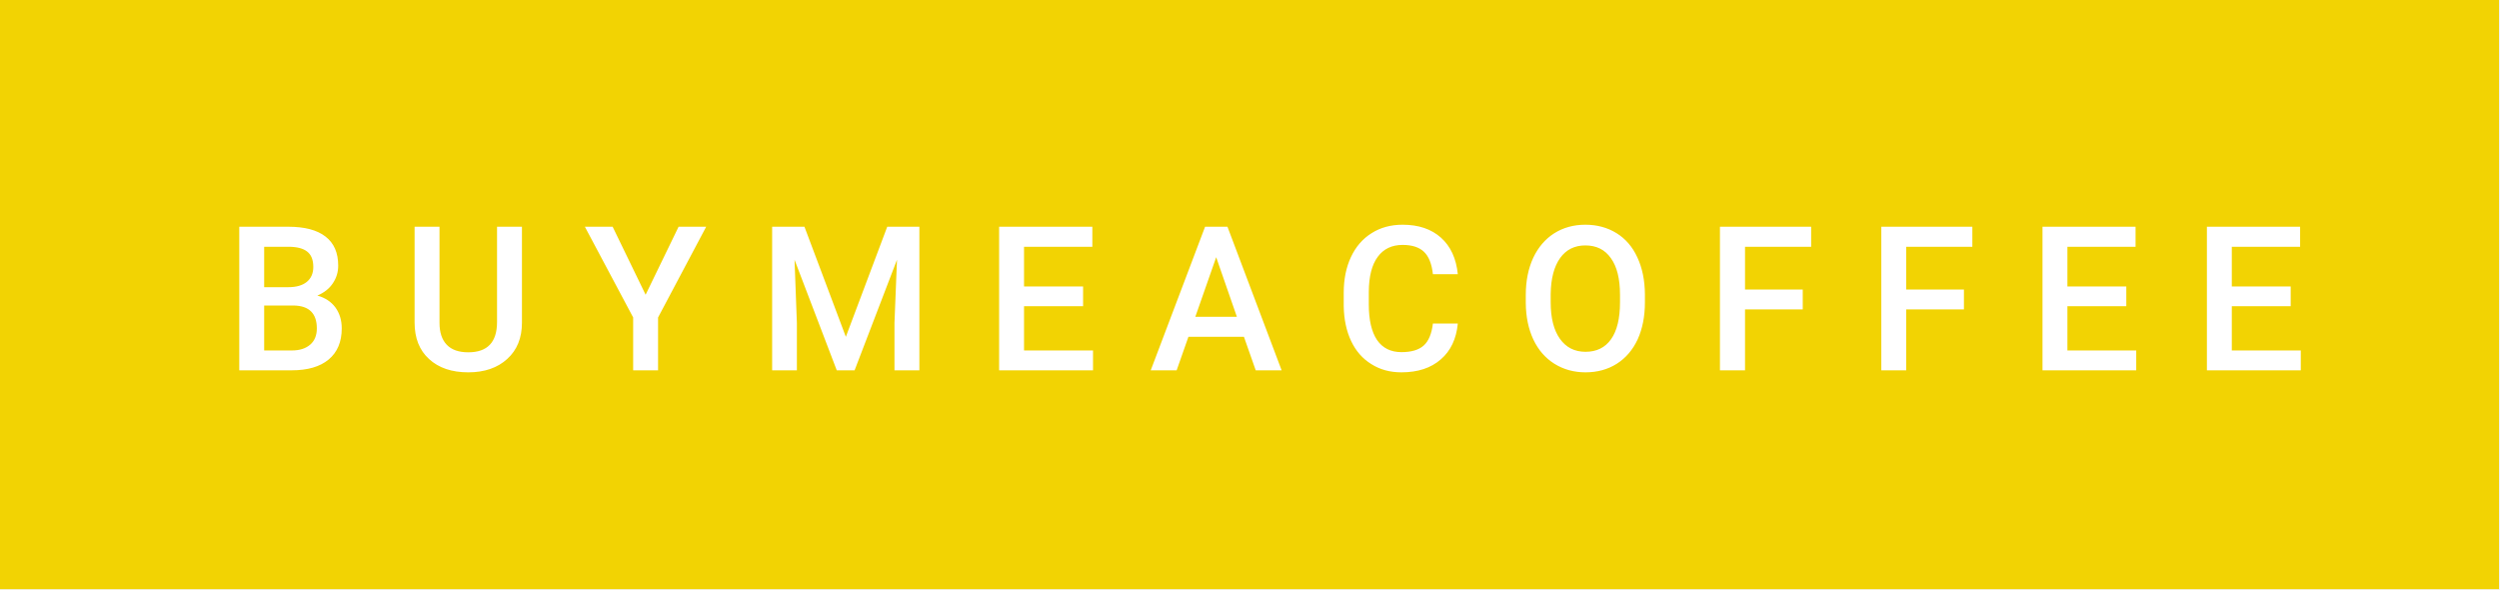
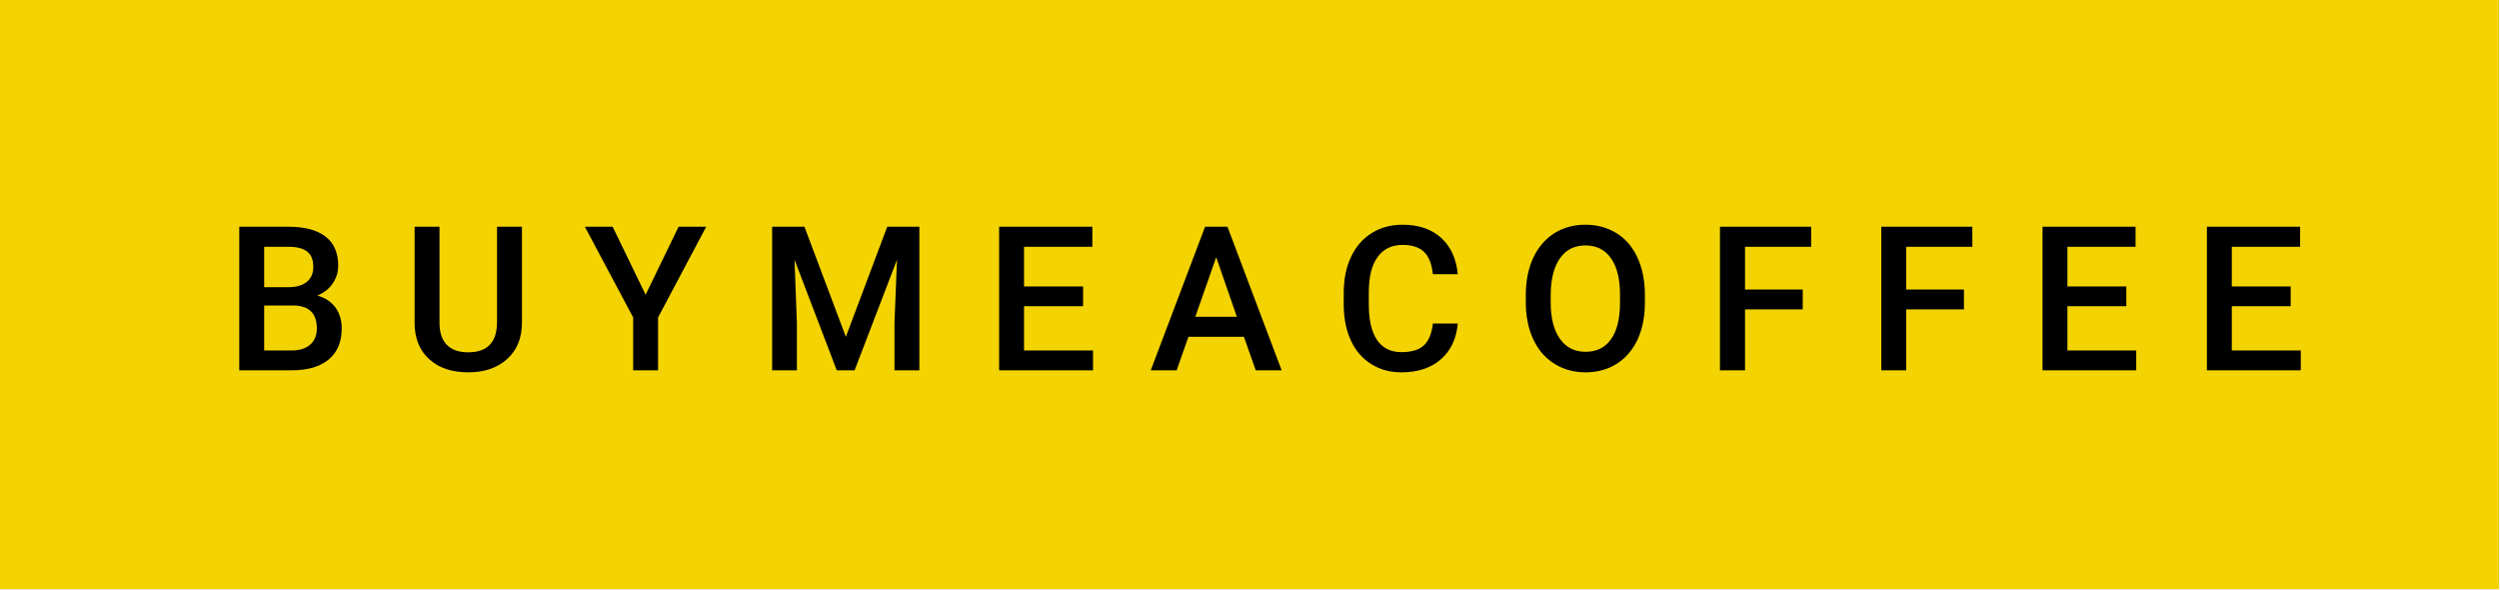
<svg xmlns="http://www.w3.org/2000/svg" width="148.52" height="35" viewBox="0 0 148.52 35">
-   <rect class="svg__rect" x="0" y="0" width="148.52" height="35" fill="#F2D303" />
+   <rect class="svg__rect" x="0" y="0" width="148.52" height="35" fill="#F3D302" />
  <rect class="svg__rect" x="148.52" y="0" width="0" height="35" fill="#389AD5" />
-   <path class="svg__text" d="M17.33 22L14.22 22L14.22 13.47L17.14 13.47Q18.59 13.47 19.34 14.05Q20.10 14.63 20.10 15.78L20.10 15.78Q20.10 16.36 19.78 16.83Q19.47 17.30 18.86 17.56L18.86 17.56Q19.55 17.75 19.93 18.26Q20.31 18.78 20.31 19.51L20.31 19.51Q20.31 20.71 19.53 21.36Q18.76 22 17.33 22L17.33 22ZM15.70 18.15L15.70 20.82L17.35 20.82Q18.04 20.82 18.44 20.47Q18.83 20.13 18.83 19.51L18.83 19.51Q18.83 18.18 17.47 18.15L17.47 18.15L15.70 18.15ZM15.70 14.66L15.70 17.06L17.15 17.06Q17.84 17.06 18.23 16.75Q18.62 16.43 18.62 15.86L18.62 15.86Q18.62 15.23 18.26 14.95Q17.90 14.66 17.14 14.66L17.14 14.66L15.70 14.66ZM24.64 19.16L24.64 19.16L24.64 13.47L26.12 13.47L26.12 19.18Q26.12 20.03 26.55 20.48Q26.98 20.93 27.83 20.93L27.83 20.93Q29.54 20.93 29.54 19.13L29.54 19.13L29.54 13.47L31.02 13.47L31.02 19.17Q31.02 20.53 30.15 21.32Q29.28 22.12 27.83 22.12L27.83 22.12Q26.36 22.12 25.50 21.33Q24.64 20.55 24.64 19.16ZM37.63 18.86L34.76 13.47L36.41 13.47L38.37 17.51L40.33 13.47L41.97 13.47L39.11 18.86L39.11 22L37.63 22L37.63 18.86ZM47.36 22L45.89 22L45.89 13.47L47.81 13.47L50.27 20.01L52.73 13.47L54.64 13.47L54.64 22L53.16 22L53.16 19.19L53.31 15.43L50.79 22L49.73 22L47.22 15.43L47.36 19.19L47.36 22ZM64.96 22L59.38 22L59.38 13.47L64.92 13.47L64.92 14.66L60.86 14.66L60.86 17.02L64.37 17.02L64.37 18.19L60.86 18.19L60.86 20.82L64.96 20.82L64.96 22ZM69.93 22L68.39 22L71.62 13.47L72.95 13.47L76.17 22L74.63 22L73.93 20.01L70.63 20.01L69.93 22ZM72.28 15.28L71.04 18.82L73.51 18.82L72.28 15.28ZM79.86 18.19L79.86 18.19L79.86 17.39Q79.86 16.19 80.29 15.27Q80.72 14.35 81.52 13.85Q82.31 13.35 83.36 13.35L83.36 13.35Q84.78 13.35 85.64 14.12Q86.50 14.89 86.64 16.29L86.64 16.29L85.16 16.29Q85.06 15.37 84.63 14.96Q84.20 14.55 83.36 14.55L83.36 14.55Q82.40 14.55 81.88 15.26Q81.36 15.96 81.35 17.33L81.35 17.33L81.35 18.09Q81.35 19.47 81.84 20.20Q82.34 20.92 83.29 20.92L83.29 20.92Q84.17 20.92 84.61 20.53Q85.05 20.14 85.16 19.22L85.16 19.22L86.64 19.22Q86.51 20.59 85.63 21.35Q84.75 22.12 83.29 22.12L83.29 22.12Q82.27 22.12 81.50 21.63Q80.72 21.15 80.30 20.26Q79.88 19.37 79.86 18.19ZM90.68 18.00L90.68 18.00L90.68 17.52Q90.68 16.28 91.12 15.32Q91.57 14.37 92.37 13.86Q93.18 13.35 94.22 13.35Q95.26 13.35 96.07 13.85Q96.88 14.35 97.31 15.29Q97.75 16.23 97.76 17.48L97.76 17.48L97.76 17.96Q97.76 19.21 97.33 20.16Q96.89 21.10 96.09 21.61Q95.28 22.12 94.23 22.12L94.23 22.12Q93.20 22.12 92.38 21.61Q91.57 21.10 91.13 20.17Q90.69 19.23 90.68 18.00ZM92.16 17.46L92.16 17.96Q92.16 19.36 92.71 20.13Q93.26 20.90 94.23 20.90L94.23 20.90Q95.22 20.90 95.75 20.15Q96.28 19.40 96.28 17.96L96.28 17.96L96.28 17.51Q96.28 16.09 95.74 15.34Q95.21 14.58 94.22 14.58L94.22 14.58Q93.26 14.58 92.72 15.33Q92.18 16.09 92.16 17.46L92.16 17.46ZM103.71 22L102.22 22L102.22 13.47L107.64 13.47L107.64 14.66L103.71 14.66L103.71 17.20L107.14 17.20L107.14 18.38L103.71 18.38L103.71 22ZM113.29 22L111.81 22L111.81 13.47L117.22 13.47L117.22 14.66L113.29 14.66L113.29 17.20L116.72 17.20L116.72 18.38L113.29 18.38L113.29 22ZM126.96 22L121.39 22L121.39 13.47L126.92 13.47L126.92 14.66L122.87 14.66L122.87 17.02L126.37 17.02L126.37 18.19L122.87 18.19L122.87 20.82L126.96 20.82L126.96 22ZM136.74 22L131.16 22L131.16 13.47L136.70 13.47L136.70 14.66L132.64 14.66L132.64 17.02L136.14 17.02L136.14 18.19L132.64 18.19L132.64 20.82L136.74 20.82L136.74 22Z" fill="#FFFFFF" />
+   <path class="svg__text" d="M17.33 22L14.22 22L14.22 13.47L17.14 13.47Q18.59 13.47 19.34 14.05Q20.10 14.63 20.10 15.78L20.10 15.78Q20.10 16.36 19.78 16.83Q19.47 17.30 18.86 17.56L18.86 17.56Q19.55 17.75 19.93 18.26Q20.31 18.78 20.31 19.51L20.31 19.51Q20.31 20.71 19.53 21.36Q18.76 22 17.33 22L17.33 22ZM15.70 18.15L15.70 20.82L17.35 20.82Q18.04 20.82 18.44 20.47Q18.83 20.13 18.83 19.51L18.83 19.51Q18.83 18.18 17.47 18.15L17.47 18.15L15.70 18.15ZM15.70 14.66L15.70 17.06L17.15 17.06Q17.84 17.06 18.23 16.75Q18.62 16.43 18.62 15.86L18.62 15.86Q18.62 15.23 18.26 14.95Q17.90 14.66 17.14 14.66L17.14 14.66L15.70 14.66ZM24.64 19.16L24.64 19.16L24.64 13.47L26.12 13.47L26.12 19.18Q26.12 20.03 26.55 20.48Q26.98 20.93 27.83 20.93L27.83 20.93Q29.54 20.93 29.54 19.13L29.54 19.13L29.54 13.47L31.02 13.47L31.02 19.17Q31.02 20.53 30.15 21.32Q29.28 22.12 27.83 22.12L27.83 22.12Q26.36 22.12 25.50 21.33Q24.64 20.55 24.64 19.16ZM37.63 18.86L34.76 13.47L36.41 13.47L38.37 17.51L40.33 13.47L41.97 13.47L39.11 18.86L39.11 22L37.63 22L37.63 18.86ZM47.36 22L45.89 22L45.89 13.47L47.81 13.47L50.27 20.01L52.73 13.47L54.64 13.47L54.64 22L53.16 22L53.16 19.19L53.31 15.43L50.79 22L49.73 22L47.22 15.43L47.36 19.19L47.36 22ZM64.96 22L59.38 22L59.38 13.47L64.92 13.47L64.92 14.66L60.86 14.66L60.86 17.02L64.37 17.02L64.37 18.19L60.86 18.19L60.86 20.82L64.96 20.82L64.96 22ZM69.93 22L68.39 22L71.62 13.47L72.95 13.47L76.17 22L74.63 22L73.93 20.01L70.63 20.01L69.93 22ZM72.28 15.28L71.04 18.82L73.51 18.82L72.28 15.28ZM79.86 18.19L79.86 18.19L79.86 17.39Q79.86 16.19 80.29 15.27Q80.72 14.35 81.52 13.85Q82.31 13.35 83.36 13.35L83.36 13.35Q84.78 13.35 85.64 14.12Q86.50 14.89 86.64 16.29L86.64 16.29L85.16 16.29Q85.06 15.37 84.63 14.96Q84.20 14.55 83.36 14.55L83.36 14.55Q82.40 14.55 81.88 15.26Q81.36 15.96 81.35 17.33L81.35 17.33L81.35 18.09Q81.35 19.47 81.84 20.20Q82.34 20.92 83.29 20.92L83.29 20.92Q84.17 20.92 84.61 20.53Q85.05 20.14 85.16 19.22L85.16 19.22L86.64 19.22Q86.51 20.59 85.63 21.35Q84.75 22.12 83.29 22.12L83.29 22.12Q82.27 22.12 81.50 21.63Q80.72 21.15 80.30 20.26Q79.88 19.37 79.86 18.19ZM90.68 18.00L90.68 18.00L90.68 17.52Q90.68 16.28 91.12 15.32Q91.57 14.37 92.37 13.86Q93.18 13.35 94.22 13.35Q95.26 13.35 96.07 13.85Q96.88 14.35 97.31 15.29Q97.75 16.23 97.76 17.48L97.76 17.48L97.76 17.96Q97.76 19.21 97.33 20.16Q96.89 21.10 96.09 21.61Q95.28 22.12 94.23 22.12L94.23 22.12Q93.20 22.12 92.38 21.61Q91.57 21.10 91.13 20.17Q90.69 19.23 90.68 18.00ZM92.16 17.46L92.16 17.96Q92.16 19.36 92.71 20.13Q93.26 20.90 94.23 20.90L94.23 20.90Q95.22 20.90 95.75 20.15Q96.28 19.40 96.28 17.96L96.28 17.96L96.28 17.51Q96.28 16.09 95.74 15.34Q95.21 14.58 94.22 14.58L94.22 14.58Q93.26 14.58 92.72 15.33Q92.18 16.09 92.16 17.46L92.16 17.46ZM103.71 22L102.22 22L102.22 13.47L107.64 13.47L107.64 14.66L103.71 14.66L103.71 17.20L107.14 17.20L107.14 18.38L103.71 18.38L103.71 22ZM113.29 22L111.81 22L111.81 13.47L117.22 13.47L117.22 14.66L113.29 14.66L113.29 17.20L116.72 17.20L116.72 18.38L113.29 18.38L113.29 22ZM126.96 22L121.39 22L121.39 13.47L126.92 13.47L126.92 14.66L122.87 14.66L122.87 17.02L126.37 17.02L126.37 18.19L122.87 18.19L122.87 20.82L126.96 20.82L126.96 22ZM136.74 22L131.16 22L131.16 13.47L136.70 13.47L136.70 14.66L132.64 14.66L132.64 17.02L136.14 17.02L136.14 18.19L132.64 18.19L132.64 20.82L136.74 20.82L136.74 22Z" fill="#000000" />
  <path class="svg__text" d="" fill="#FFFFFF" x="161.52" />
</svg>
